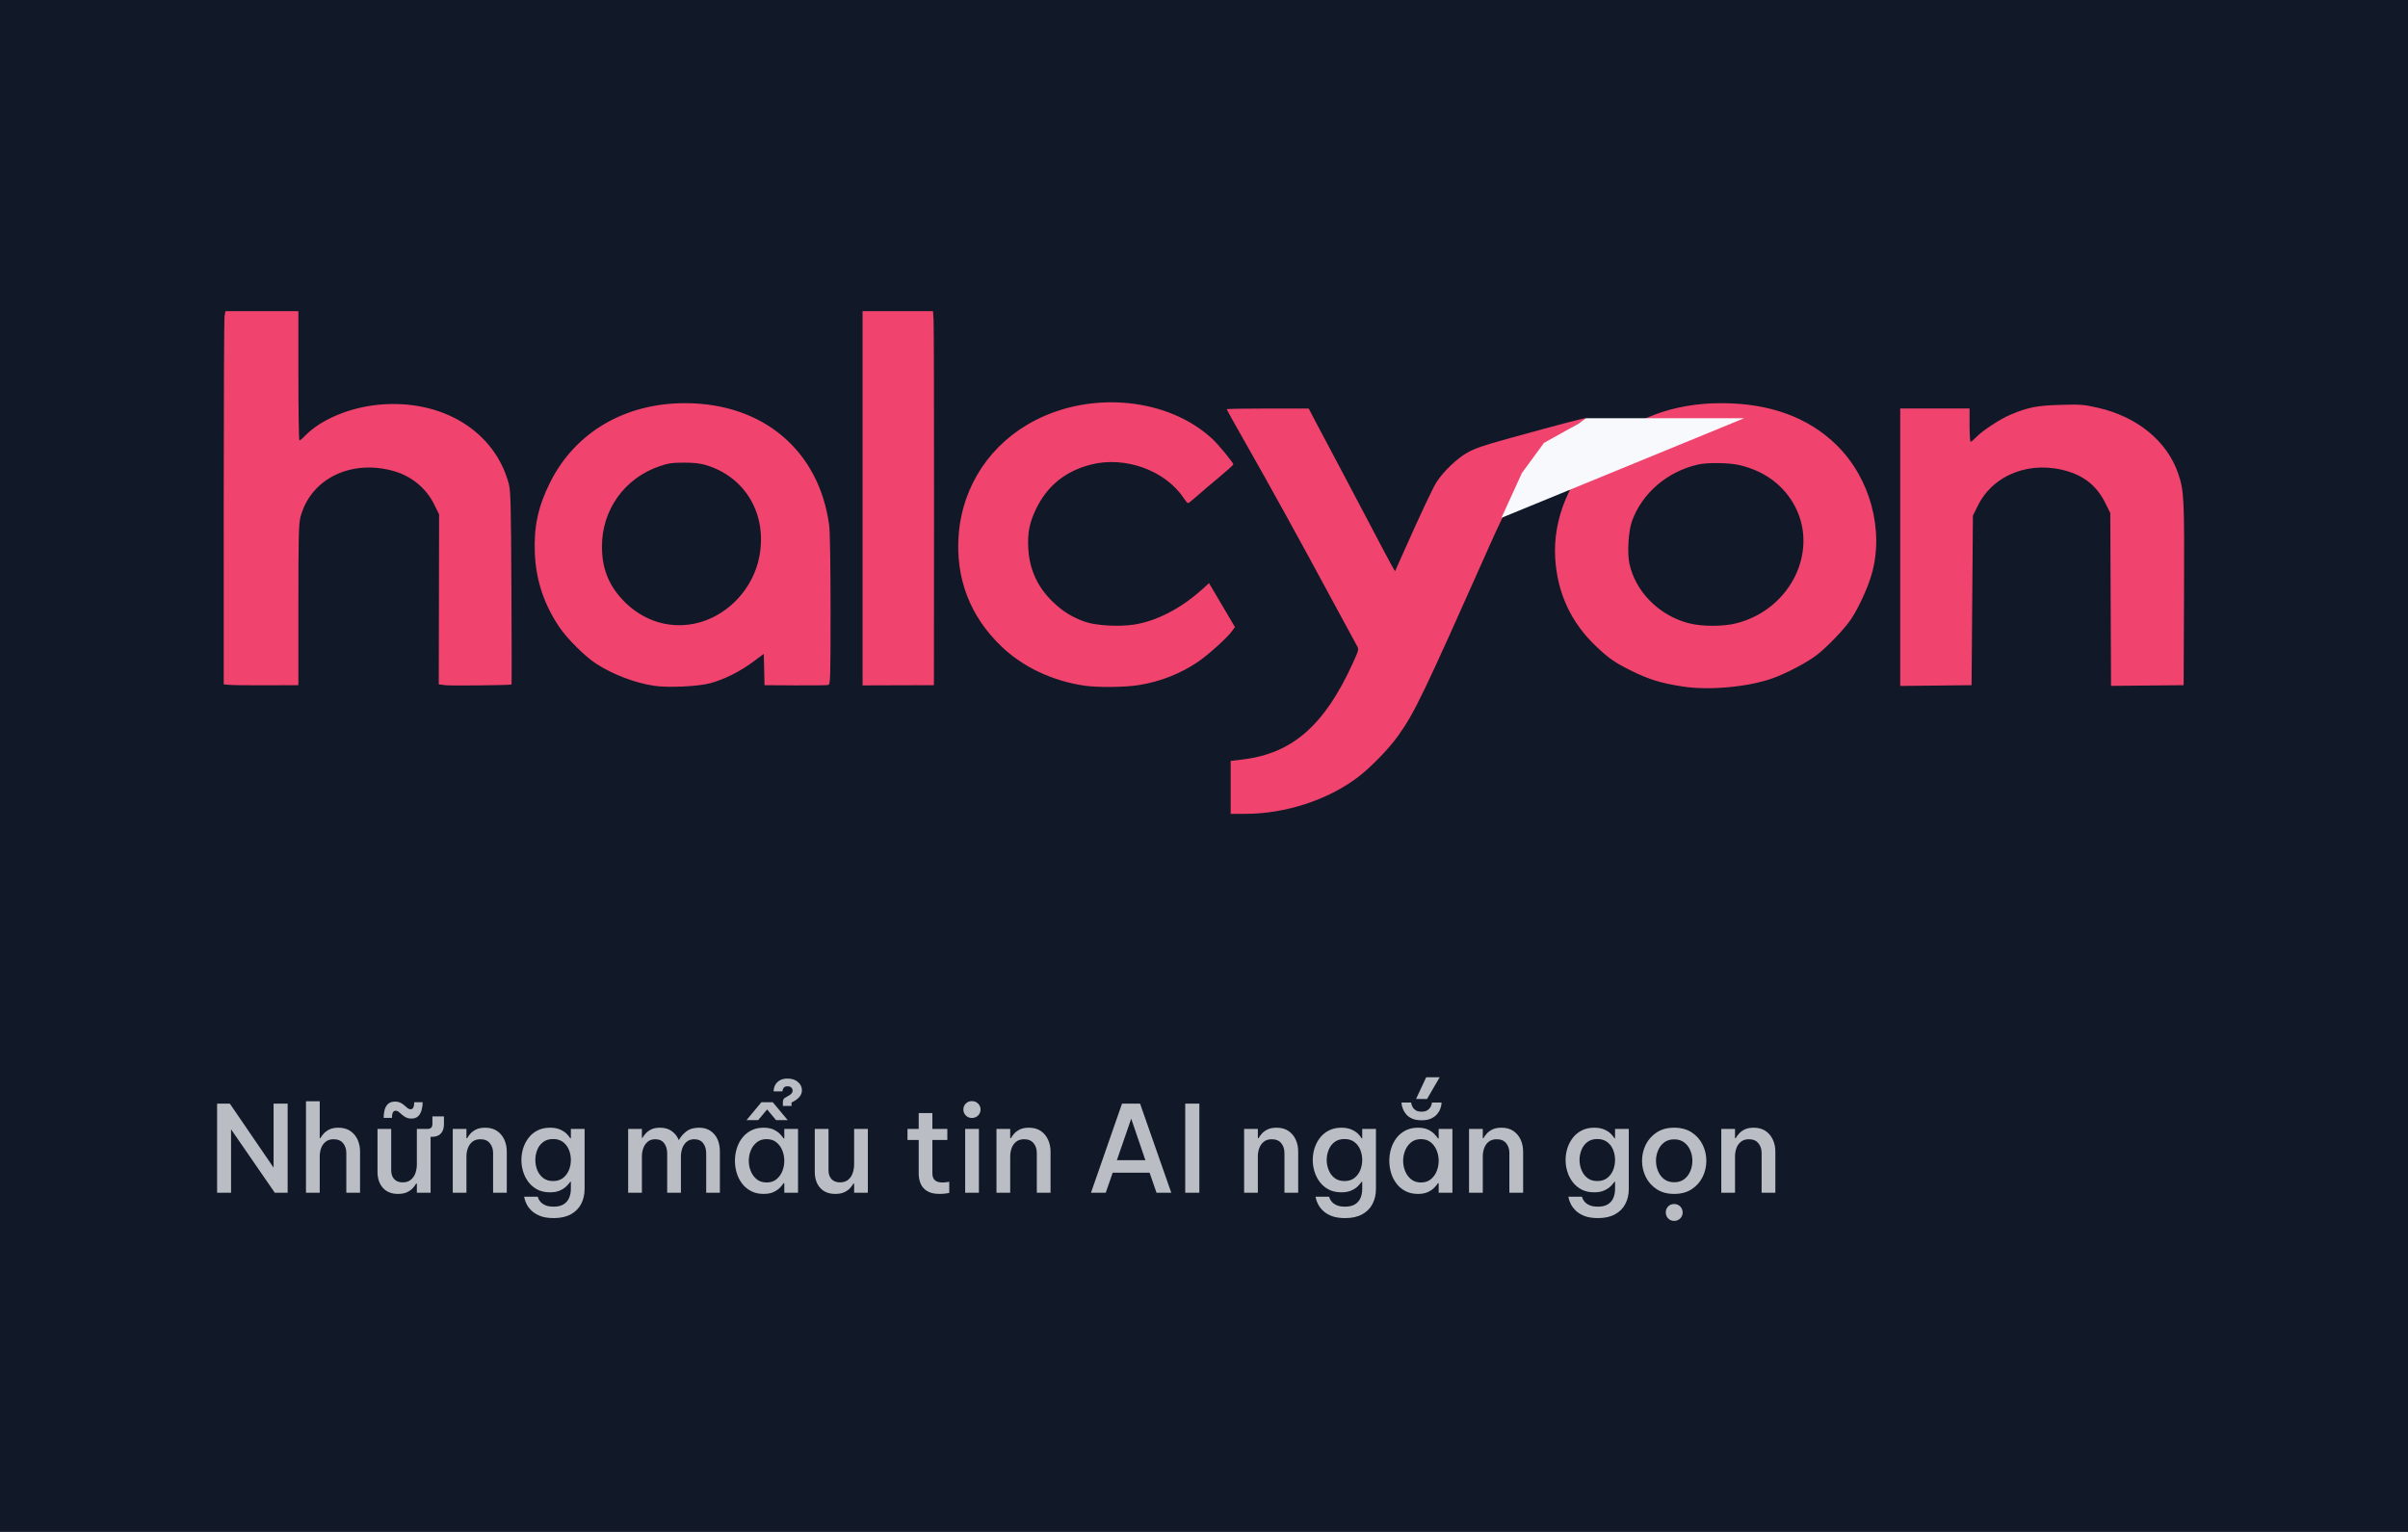
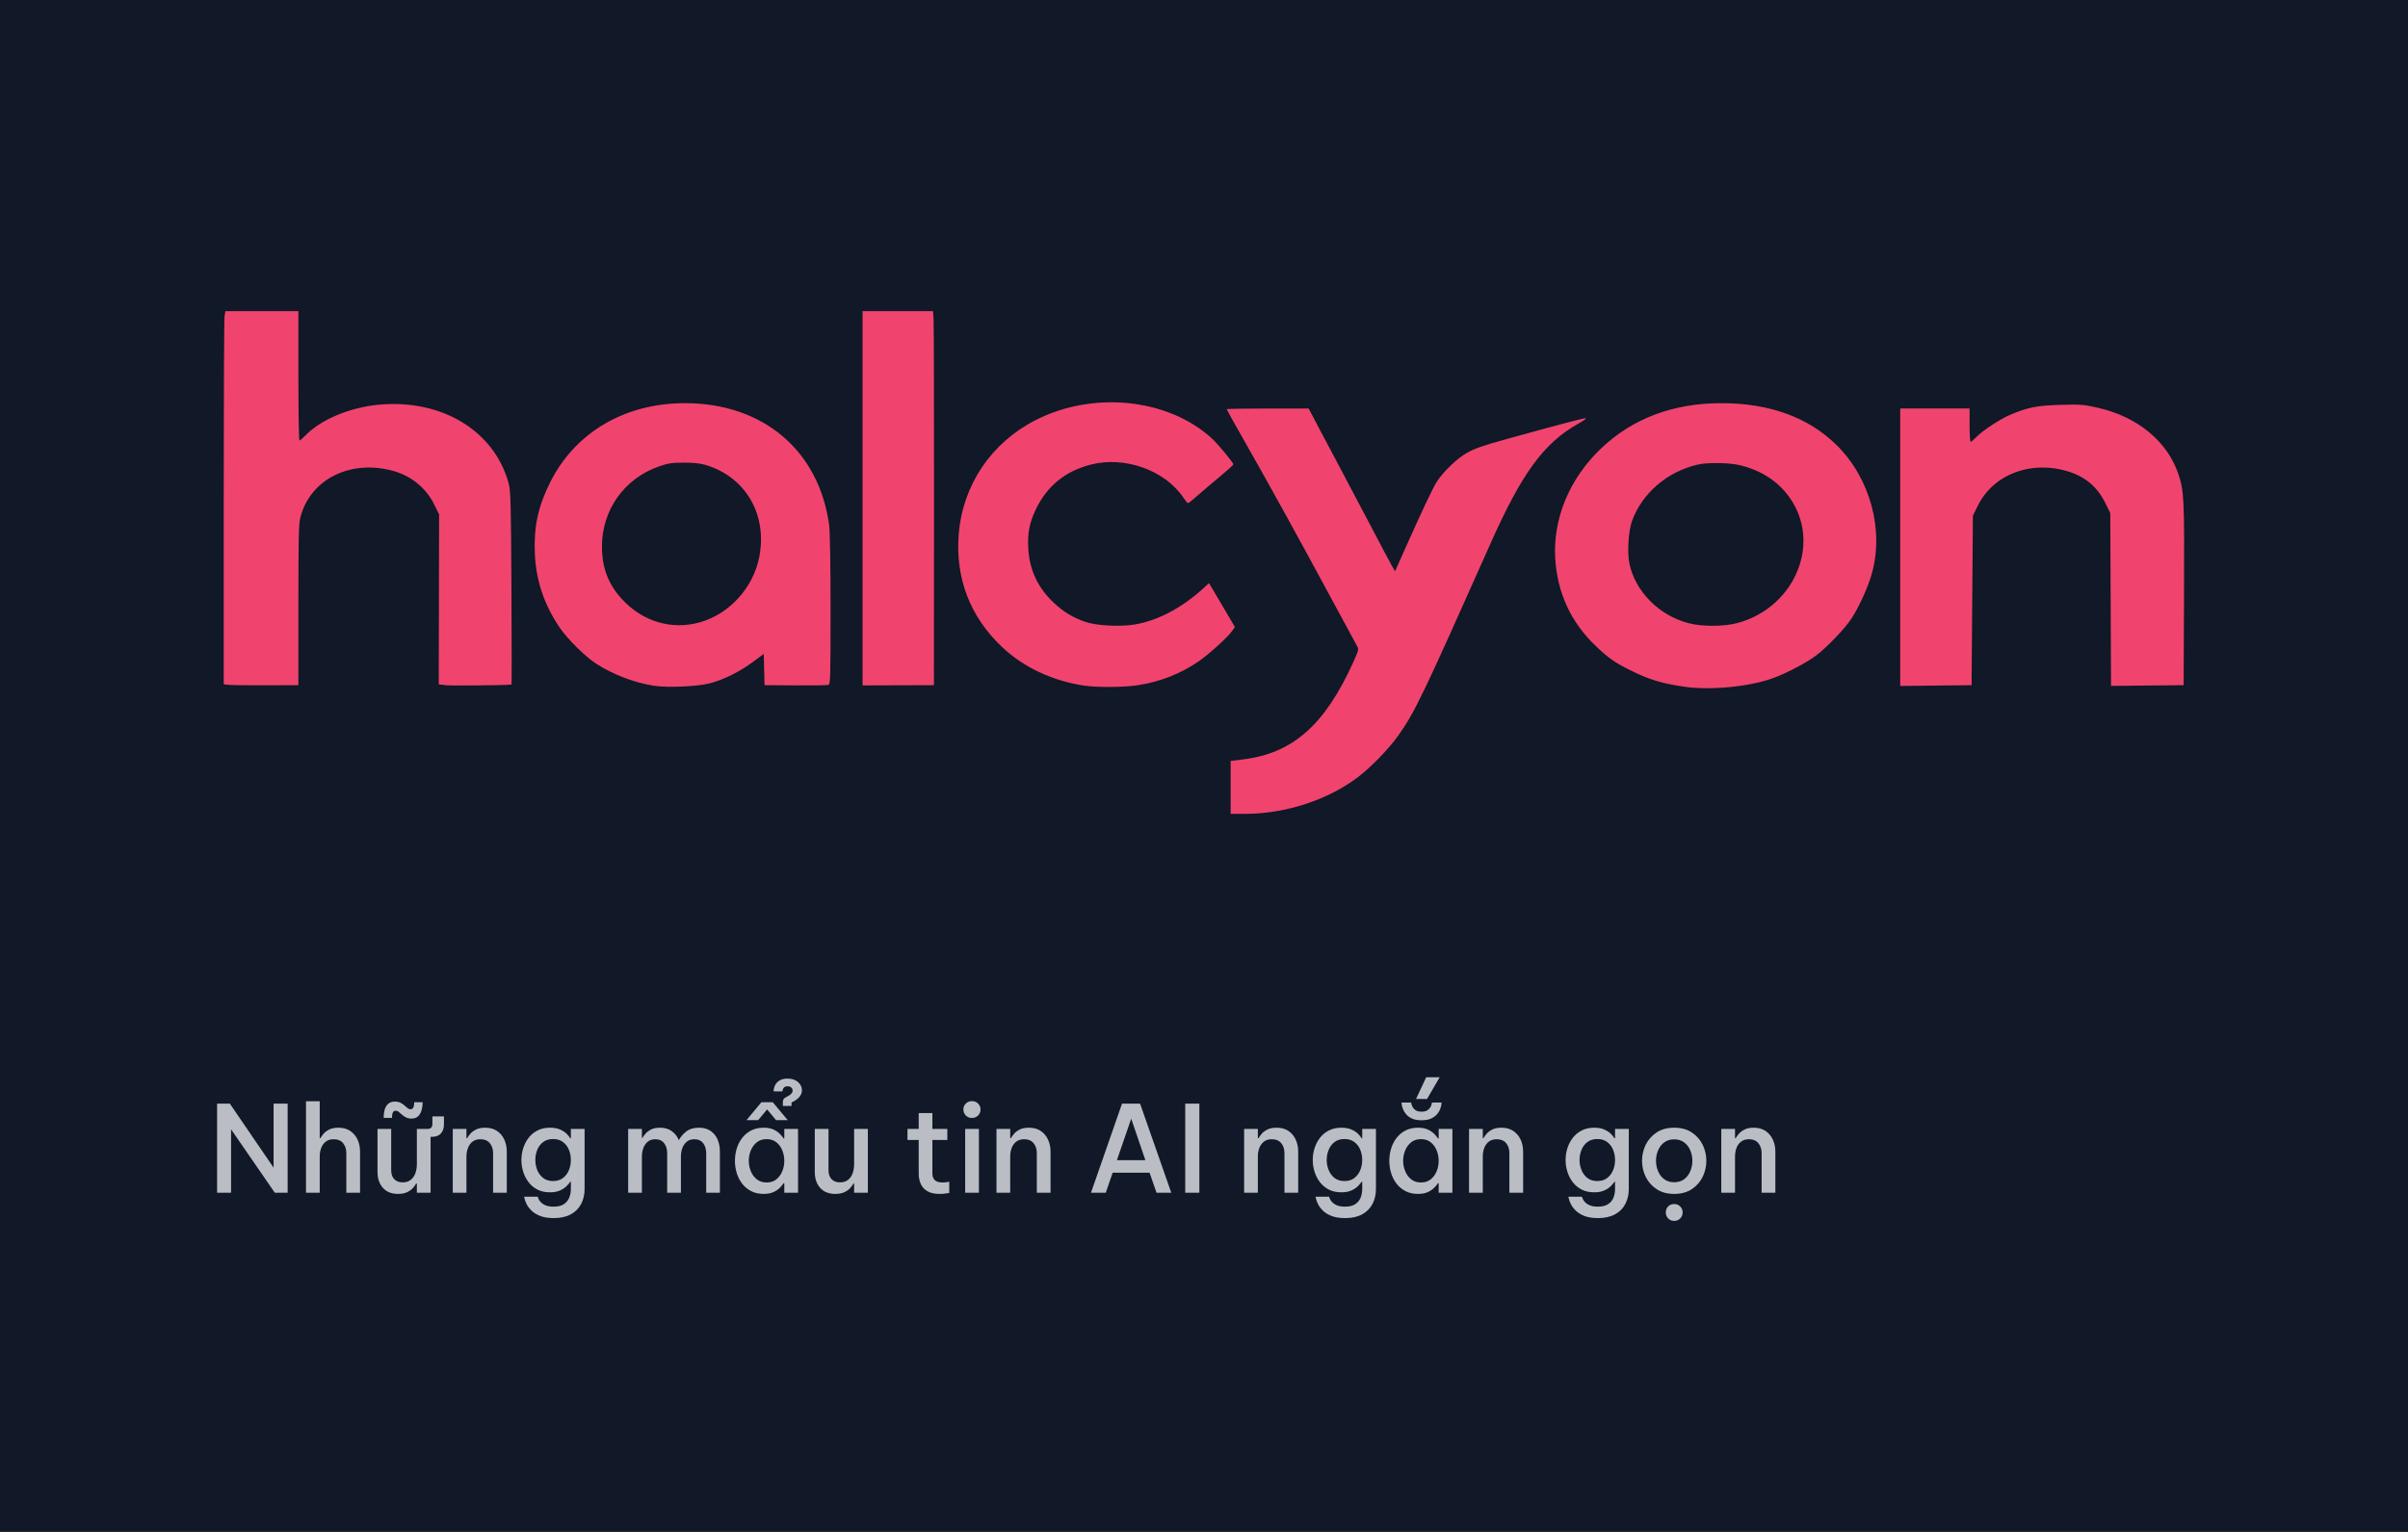
<svg xmlns="http://www.w3.org/2000/svg" width="440" height="280" viewBox="0 0 440 280" role="img" aria-label="Halcyon Chrome Web Store promo">
  <rect width="440" height="280" fill="#111827" />
  <svg x="36" y="52" width="368" height="101.626" viewBox="0 0 1510 417">
    <path fill="#F0446E" fill-rule="evenodd" d="M 775.000,377.160 L 775.000,357.321 784.364,356.170 C 821.345,351.625 845.342,330.578 866.526,284.108 C 871.028,274.230 871.187,273.586 869.736,271.108 C 868.896,269.673 860.582,254.325 851.260,237.000 C 828.094,193.944 803.565,149.447 786.372,119.290 C 778.468,105.425 772.000,93.837 772.000,93.540 C 772.000,93.243 785.837,93.009 802.750,93.019 L 833.500,93.039 841.237,107.769 C 845.493,115.871 852.710,129.475 857.276,138.000 C 861.841,146.525 871.815,165.425 879.440,180.000 C 887.065,194.575 894.415,208.433 895.773,210.795 L 898.243,215.090 905.498,198.795 C 917.737,171.304 926.507,152.702 929.320,148.266 C 934.232,140.521 944.466,130.662 952.148,126.276 C 957.986,122.943 964.441,120.718 983.500,115.467 C 1025.841,103.803 1040.441,99.980 1041.416,100.305 C 1041.939,100.480 1039.366,102.301 1035.697,104.353 C 1009.861,118.801 993.379,141.318 969.709,194.500 C 918.814,308.851 913.001,320.945 900.427,338.628 C 893.537,348.316 879.929,362.291 870.232,369.635 C 847.846,386.589 815.936,396.985 786.250,396.996 L 775.000,397.000 775.000,377.160 Z M 1114.500,301.583 C 1097.726,299.072 1088.369,296.188 1074.508,289.259 C 1062.772,283.392 1058.218,280.184 1048.655,271.051 C 1030.091,253.322 1019.918,231.313 1018.336,205.460 C 1016.515,175.701 1029.022,145.599 1052.555,123.102 C 1076.176,100.520 1106.650,89.015 1142.872,89.004 C 1179.012,88.993 1208.120,99.588 1229.350,120.482 C 1254.552,145.284 1265.102,184.367 1255.539,217.500 C 1252.615,227.633 1245.897,242.289 1240.272,250.807 C 1235.387,258.205 1222.199,271.987 1214.167,278.089 C 1206.778,283.702 1191.596,291.670 1181.234,295.372 C 1163.170,301.827 1134.164,304.526 1114.500,301.583 Z M 1154.234,254.068 C 1195.835,243.428 1217.101,197.839 1196.481,163.500 C 1187.888,149.190 1174.127,139.567 1156.318,135.412 C 1148.645,133.622 1132.680,133.391 1125.644,134.968 C 1102.481,140.159 1083.412,156.472 1075.850,177.568 C 1073.237,184.857 1072.242,201.033 1073.912,209.076 C 1078.300,230.212 1096.064,248.173 1118.362,254.019 C 1128.228,256.605 1144.227,256.627 1154.234,254.068 Z M 342.585,300.953 C 327.997,298.678 312.216,292.667 299.450,284.520 C 291.198,279.255 277.756,265.944 271.750,257.090 C 260.219,240.092 254.143,221.879 253.280,201.727 C 252.425,181.772 255.687,166.580 264.707,148.500 C 283.457,110.917 320.741,88.992 365.881,89.003 C 424.357,89.018 466.327,124.488 473.934,180.322 C 474.583,185.081 475.000,210.027 475.000,244.005 C 475.000,296.358 474.890,299.895 473.250,300.339 C 472.288,300.599 461.150,300.742 448.500,300.656 L 425.500,300.500 425.219,288.778 L 424.937,277.055 416.904,283.011 C 406.915,290.417 394.945,296.368 384.500,299.119 C 375.380,301.521 352.615,302.517 342.585,300.953 Z M 377.000,253.369 C 399.244,247.106 417.162,227.338 421.595,204.170 C 427.672,172.406 411.306,144.365 381.448,135.381 C 377.343,134.146 372.246,133.597 365.000,133.607 C 356.165,133.621 353.238,134.060 346.538,136.376 C 320.452,145.394 303.602,168.989 303.602,196.500 C 303.602,212.483 308.307,224.802 318.718,236.080 C 334.234,252.888 355.892,259.312 377.000,253.369 Z M 665.500,300.884 C 641.512,297.399 619.467,287.022 603.268,271.591 C 579.507,248.957 568.465,220.030 571.099,187.318 C 574.064,150.505 595.284,118.909 628.519,101.824 C 671.763,79.594 728.062,85.388 760.902,115.449 C 765.538,119.693 777.000,133.559 777.000,134.923 C 777.000,135.359 772.172,139.717 766.271,144.608 C 760.370,149.498 752.888,155.863 749.645,158.750 C 746.401,161.637 743.414,164.000 743.007,164.000 C 742.599,164.000 741.099,162.236 739.672,160.080 C 726.034,139.471 695.867,128.550 670.410,135.006 C 651.095,139.904 637.478,150.917 628.998,168.500 C 624.073,178.712 622.560,186.593 623.272,198.316 C 624.234,214.164 630.457,227.425 642.100,238.438 C 649.534,245.470 656.469,249.702 666.000,253.022 C 674.160,255.865 691.605,256.816 702.807,255.029 C 719.994,252.287 738.467,242.564 754.627,227.754 L 758.754,223.972 762.761,230.736 C 764.965,234.456 769.339,241.869 772.482,247.208 L 778.196,256.916 776.116,259.837 C 772.651,264.704 758.086,277.881 750.571,282.949 C 737.104,292.031 722.439,297.791 706.000,300.453 C 695.796,302.106 675.402,302.323 665.500,300.884 Z M 24.264,300.284 L 20.028,299.886 20.022,163.693 C 20.018,88.787 20.296,25.812 20.638,23.750 L 21.262,20.000 48.631,20.000 L 76.000,20.000 76.000,68.500 C 76.000,95.175 76.362,117.000 76.804,117.000 C 77.246,117.000 79.158,115.391 81.054,113.425 C 92.739,101.301 114.423,92.182 136.412,90.145 C 183.576,85.775 223.125,109.844 233.722,149.366 C 235.159,154.724 235.414,164.640 235.738,227.750 C 235.942,267.488 235.971,300.018 235.804,300.040 C 231.602,300.589 190.252,301.012 186.509,300.544 L 181.243,299.886 181.372,236.153 L 181.500,172.420 177.782,164.885 C 171.739,152.639 160.661,143.583 147.123,139.821 C 115.109,130.925 84.976,145.959 77.531,174.542 C 76.239,179.504 76.000,189.777 75.999,240.460 L 75.997,300.500 52.249,300.591 C 39.187,300.641 26.594,300.503 24.264,300.284 Z M 499.000,160.335 L 499.000,20.000 525.411,20.000 L 551.822,20.000 552.242,26.250 C 552.473,29.687 552.626,92.800 552.581,166.500 L 552.500,300.500 525.750,300.585 L 499.000,300.670 499.000,160.335 Z M 1277.000,197.041 L 1277.000,93.000 1303.000,93.000 L 1329.000,93.000 1329.000,105.500 C 1329.000,112.375 1329.362,118.000 1329.804,118.000 C 1330.246,118.000 1332.158,116.387 1334.054,114.417 C 1338.719,109.566 1352.126,100.770 1359.637,97.633 C 1372.934,92.079 1379.517,90.783 1397.000,90.278 C 1412.138,89.840 1414.449,90.015 1425.000,92.394 C 1454.754,99.104 1477.156,117.466 1485.492,141.977 C 1489.829,154.728 1490.102,160.474 1489.792,232.500 L 1489.500,300.500 1462.285,300.766 L 1435.069,301.032 1434.785,236.213 L 1434.500,171.393 1430.803,163.947 C 1424.801,151.857 1416.138,144.419 1403.317,140.348 C 1375.468,131.504 1346.932,142.176 1335.252,165.803 L 1331.500,173.393 1331.000,236.946 L 1330.500,300.500 1303.750,300.791 L 1277.000,301.082 1277.000,197.041 Z" />
-     <path fill="#F7F9FC" d="M 1041.4,100.3 L 1160,100.3 L 978,175 L 993.4,141.3 L 1009.9,118.8 L 1035.7,104.4 Z" />
  </svg>
  <path fill="#BABEC4" d="M39.67 218V201.72H42L49.99 213.42V201.72H52.56V218H50.21L42.22 206.41V218Z M55.91 218V201.28H58.42V208.03H58.55Q58.7 207.73 59.08 207.28Q59.45 206.82 60.12 206.47Q60.79 206.12 61.83 206.12Q63.12 206.12 64 206.71Q64.88 207.31 65.34 208.3Q65.79 209.29 65.79 210.48V218H63.28V210.74Q63.28 209.68 62.7 208.96Q62.11 208.23 60.97 208.23Q60.07 208.23 59.51 208.68Q58.94 209.13 58.68 209.85Q58.42 210.56 58.42 211.38V218Z M75.18 204.45Q74.59 204.45 74.17 204.23Q73.75 204.01 73.44 203.73Q73.13 203.46 72.87 203.24Q72.61 203.02 72.3 203.02Q71.92 203.02 71.77 203.37Q71.62 203.72 71.62 204.32H70.1Q70.1 203.61 70.26 202.93Q70.43 202.25 70.88 201.8Q71.33 201.35 72.14 201.35Q72.76 201.35 73.18 201.56Q73.6 201.76 73.9 202.05Q74.21 202.34 74.48 202.55Q74.74 202.75 75.03 202.75Q75.38 202.75 75.53 202.41Q75.69 202.07 75.69 201.46H77.23Q77.23 202.16 77.05 202.85Q76.87 203.55 76.43 204Q75.99 204.45 75.18 204.45ZM72.72 218.22Q70.96 218.22 69.97 217.12Q68.98 216.02 68.98 214.19V206.34H71.48V213.89Q71.48 214.94 72.04 215.53Q72.61 216.11 73.57 216.11Q74.52 216.11 75.09 215.62Q75.66 215.14 75.92 214.38Q76.17 213.62 76.17 212.81V206.34H78.13Q79.01 206.34 79.01 205.44V204.05H81.12V205.48Q81.12 206.56 80.56 207.18Q80 207.79 78.9 207.79H78.68V218H76.17V216.33H76.04Q75.86 216.66 75.48 217.11Q75.09 217.56 74.42 217.89Q73.75 218.22 72.72 218.22Z M82.73 218V206.34H85.23V208.03H85.37Q85.52 207.73 85.89 207.28Q86.27 206.82 86.94 206.47Q87.61 206.12 88.64 206.12Q89.94 206.12 90.82 206.71Q91.7 207.31 92.15 208.3Q92.6 209.29 92.6 210.48V218H90.1V210.74Q90.1 209.68 89.51 208.96Q88.93 208.23 87.79 208.23Q86.88 208.23 86.32 208.68Q85.76 209.13 85.5 209.85Q85.23 210.56 85.23 211.38V218Z M101.21 222.64Q99.69 222.64 98.7 222.25Q97.71 221.85 97.11 221.27Q96.52 220.68 96.23 220.1Q95.95 219.52 95.86 219.12Q95.77 218.73 95.77 218.73H98.26Q98.26 218.73 98.35 219Q98.43 219.28 98.73 219.64Q99.03 220 99.62 220.28Q100.22 220.55 101.18 220.55Q102.33 220.55 103.02 220.1Q103.71 219.65 104.01 218.91Q104.31 218.18 104.31 217.32V216H104.2Q103.96 216.37 103.5 216.82Q103.05 217.27 102.31 217.6Q101.56 217.93 100.5 217.93Q99.18 217.93 98.2 217.43Q97.22 216.92 96.58 216.07Q95.93 215.23 95.6 214.17Q95.27 213.12 95.27 212.02Q95.27 210.92 95.6 209.87Q95.93 208.83 96.58 207.98Q97.22 207.13 98.2 206.63Q99.18 206.12 100.5 206.12Q101.56 206.12 102.31 206.44Q103.05 206.76 103.52 207.21Q103.98 207.66 104.2 208.06H104.31V206.34H106.82V217.3Q106.82 218.86 106.18 220.07Q105.54 221.28 104.29 221.96Q103.03 222.64 101.21 222.64ZM101.07 215.87Q102.15 215.87 102.88 215.31Q103.6 214.74 103.96 213.86Q104.31 212.98 104.31 212.02Q104.31 211.05 103.96 210.17Q103.6 209.29 102.88 208.74Q102.15 208.19 101.07 208.19Q99.97 208.19 99.25 208.74Q98.52 209.29 98.17 210.17Q97.82 211.05 97.82 212.02Q97.82 212.98 98.17 213.86Q98.52 214.74 99.25 215.31Q99.97 215.87 101.07 215.87Z M114.78 218V206.34H117.29V207.99H117.38Q117.57 207.64 117.96 207.2Q118.34 206.76 118.98 206.44Q119.62 206.12 120.59 206.12Q121.89 206.12 122.74 206.74Q123.6 207.35 124.02 208.36H124.06Q124.53 207.48 125.41 206.8Q126.29 206.12 127.74 206.12Q128.97 206.12 129.83 206.7Q130.69 207.29 131.12 208.26Q131.54 209.24 131.54 210.48V218H129.04V210.83Q129.04 209.68 128.49 208.96Q127.94 208.23 126.86 208.23Q125.98 208.23 125.44 208.72Q124.9 209.2 124.66 209.91Q124.42 210.63 124.42 211.36V218H121.91V210.83Q121.91 209.68 121.36 208.96Q120.81 208.23 119.73 208.23Q118.85 208.23 118.31 208.72Q117.77 209.2 117.53 209.91Q117.29 210.63 117.29 211.36V218Z M143.05 202.14V201.43Q143.05 201.19 143.15 200.96Q143.25 200.73 143.53 200.6L143.84 200.42Q144.83 199.94 144.83 199.34Q144.83 199.04 144.6 198.79Q144.37 198.55 143.91 198.55Q143.49 198.55 143.29 198.74Q143.09 198.93 143.03 199.16Q142.96 199.39 142.96 199.48H141.36Q141.36 198.93 141.61 198.39Q141.86 197.85 142.43 197.5Q143.01 197.14 143.89 197.14Q145.1 197.14 145.81 197.77Q146.53 198.4 146.53 199.28Q146.53 200.58 144.74 201.46L144.63 201.5V202.14ZM136.41 204.73 139.13 201.46H141.2L143.93 204.73H141.8L140.17 202.78L138.54 204.73ZM139.53 206.12Q140.63 206.12 141.37 206.47Q142.1 206.82 142.54 207.29Q142.98 207.75 143.18 208.08H143.31V206.34H145.82V218H143.31V216.26H143.18Q142.98 216.59 142.54 217.05Q142.1 217.52 141.37 217.87Q140.63 218.22 139.53 218.22Q138.21 218.22 137.23 217.7Q136.25 217.19 135.59 216.32Q134.93 215.45 134.61 214.37Q134.29 213.29 134.29 212.17Q134.29 211.05 134.61 209.97Q134.93 208.89 135.59 208.02Q136.25 207.15 137.23 206.64Q138.21 206.12 139.53 206.12ZM140.08 208.21Q139 208.21 138.28 208.79Q137.55 209.38 137.19 210.28Q136.82 211.18 136.82 212.17Q136.82 213.16 137.19 214.06Q137.55 214.96 138.28 215.55Q139 216.13 140.08 216.13Q141.16 216.13 141.87 215.55Q142.59 214.96 142.95 214.06Q143.31 213.16 143.31 212.17Q143.31 211.18 142.95 210.28Q142.59 209.38 141.87 208.79Q141.16 208.21 140.08 208.21Z M152.62 218.22Q150.86 218.22 149.87 217.12Q148.88 216.02 148.88 214.19V206.34H151.39V213.89Q151.39 214.94 151.95 215.53Q152.51 216.11 153.48 216.11Q154.42 216.11 155 215.62Q155.57 215.14 155.82 214.38Q156.07 213.62 156.07 212.81V206.34H158.58V218H156.07V216.33H155.94Q155.77 216.66 155.38 217.11Q155 217.56 154.32 217.89Q153.65 218.22 152.62 218.22Z M171.65 218.22Q170.26 218.22 169.43 217.71Q168.59 217.21 168.23 216.36Q167.87 215.51 167.87 214.52V208.36H165.82V206.34H167.87V203.44H170.37V206.34H173.1V208.36H170.37V214.48Q170.37 216.13 172.2 216.13Q172.66 216.13 173.06 216.06Q173.45 216 173.45 216V218.04Q173.45 218.04 172.92 218.13Q172.38 218.22 171.65 218.22Z M177.59 204.34Q176.91 204.34 176.47 203.88Q176.03 203.41 176.03 202.8Q176.03 202.16 176.47 201.71Q176.91 201.26 177.59 201.26Q178.27 201.26 178.72 201.71Q179.17 202.16 179.17 202.8Q179.17 203.44 178.72 203.89Q178.27 204.34 177.59 204.34ZM176.36 218V206.34H178.87V218Z M182.08 218V206.34H184.59V208.03H184.72Q184.87 207.73 185.25 207.28Q185.62 206.82 186.29 206.47Q186.96 206.12 188 206.12Q189.29 206.12 190.17 206.71Q191.05 207.31 191.5 208.3Q191.96 209.29 191.96 210.48V218H189.45V210.74Q189.45 209.68 188.87 208.96Q188.28 208.23 187.14 208.23Q186.24 208.23 185.68 208.68Q185.11 209.13 184.85 209.85Q184.59 210.56 184.59 211.38V218Z M199.35 218 205.02 201.72H208.32L214.02 218H211.32L210.06 214.35H203.31L202.05 218ZM204.08 212.06H209.29L206.7 204.47Z M216.57 218V201.72H219.15V218Z M227.33 218V206.34H229.84V208.03H229.97Q230.13 207.73 230.5 207.28Q230.87 206.82 231.55 206.47Q232.22 206.12 233.25 206.12Q234.55 206.12 235.43 206.71Q236.31 207.31 236.76 208.3Q237.21 209.29 237.21 210.48V218H234.7V210.74Q234.7 209.68 234.12 208.96Q233.54 208.23 232.39 208.23Q231.49 208.23 230.93 208.68Q230.37 209.13 230.1 209.85Q229.84 210.56 229.84 211.38V218Z M245.81 222.64Q244.29 222.64 243.3 222.25Q242.31 221.85 241.72 221.27Q241.13 220.68 240.84 220.1Q240.55 219.52 240.47 219.12Q240.38 218.73 240.38 218.73H242.86Q242.86 218.73 242.95 219Q243.04 219.28 243.34 219.64Q243.63 220 244.23 220.28Q244.82 220.55 245.79 220.55Q246.93 220.55 247.63 220.1Q248.32 219.65 248.62 218.91Q248.91 218.18 248.91 217.32V216H248.8Q248.56 216.37 248.11 216.82Q247.66 217.27 246.91 217.6Q246.16 217.93 245.11 217.93Q243.79 217.93 242.81 217.43Q241.83 216.92 241.18 216.07Q240.53 215.23 240.2 214.17Q239.87 213.12 239.87 212.02Q239.87 210.92 240.2 209.87Q240.53 208.83 241.18 207.98Q241.83 207.13 242.81 206.63Q243.79 206.12 245.11 206.12Q246.16 206.12 246.91 206.44Q247.66 206.76 248.12 207.21Q248.58 207.66 248.8 208.06H248.91V206.34H251.42V217.3Q251.42 218.86 250.78 220.07Q250.15 221.28 248.89 221.96Q247.64 222.64 245.81 222.64ZM245.68 215.87Q246.76 215.87 247.48 215.31Q248.21 214.74 248.56 213.86Q248.91 212.98 248.91 212.02Q248.91 211.05 248.56 210.17Q248.21 209.29 247.48 208.74Q246.76 208.19 245.68 208.19Q244.58 208.19 243.85 208.74Q243.13 209.29 242.78 210.17Q242.42 211.05 242.42 212.02Q242.42 212.98 242.78 213.86Q243.13 214.74 243.85 215.31Q244.58 215.87 245.68 215.87Z M260.75 200.88 258.75 200.86 260.6 196.9H263.06ZM259.76 204.76Q258.66 204.76 257.97 204.43Q257.27 204.1 256.89 203.61Q256.5 203.13 256.33 202.64Q256.15 202.16 256.12 201.84Q256.09 201.52 256.09 201.52H257.85Q257.85 201.52 257.9 201.77Q257.96 202.03 258.13 202.36Q258.31 202.69 258.69 202.94Q259.08 203.19 259.76 203.19Q260.42 203.19 260.81 202.94Q261.19 202.69 261.38 202.36Q261.56 202.03 261.61 201.77Q261.65 201.52 261.65 201.52H263.41Q263.41 201.52 263.38 201.84Q263.35 202.16 263.18 202.64Q263.02 203.13 262.62 203.61Q262.22 204.1 261.53 204.43Q260.84 204.76 259.76 204.76ZM259.1 206.12Q260.2 206.12 260.94 206.47Q261.67 206.82 262.11 207.29Q262.55 207.75 262.75 208.08H262.88V206.34H265.39V218H262.88V216.26H262.75Q262.55 216.59 262.11 217.05Q261.67 217.52 260.94 217.87Q260.2 218.22 259.1 218.22Q257.78 218.22 256.8 217.7Q255.82 217.19 255.16 216.32Q254.5 215.45 254.18 214.37Q253.86 213.29 253.86 212.17Q253.86 211.05 254.18 209.97Q254.5 208.89 255.16 208.02Q255.82 207.15 256.8 206.64Q257.78 206.12 259.1 206.12ZM259.65 208.21Q258.57 208.21 257.85 208.79Q257.12 209.38 256.76 210.28Q256.39 211.18 256.39 212.17Q256.39 213.16 256.76 214.06Q257.12 214.96 257.85 215.55Q258.57 216.13 259.65 216.13Q260.73 216.13 261.44 215.55Q262.16 214.96 262.52 214.06Q262.88 213.16 262.88 212.17Q262.88 211.18 262.52 210.28Q262.16 209.38 261.44 208.79Q260.73 208.21 259.65 208.21Z M268.43 218V206.34H270.94V208.03H271.07Q271.22 207.73 271.6 207.28Q271.97 206.82 272.64 206.47Q273.31 206.12 274.35 206.12Q275.64 206.12 276.52 206.71Q277.4 207.31 277.86 208.3Q278.31 209.29 278.31 210.48V218H275.8V210.74Q275.8 209.68 275.22 208.96Q274.63 208.23 273.49 208.23Q272.59 208.23 272.02 208.68Q271.46 209.13 271.2 209.85Q270.94 210.56 270.94 211.38V218Z M292.01 222.64Q290.49 222.64 289.5 222.25Q288.51 221.85 287.92 221.27Q287.33 220.68 287.04 220.1Q286.75 219.52 286.67 219.12Q286.58 218.73 286.58 218.73H289.06Q289.06 218.73 289.15 219Q289.24 219.28 289.54 219.64Q289.83 220 290.43 220.28Q291.02 220.55 291.99 220.55Q293.13 220.55 293.83 220.1Q294.52 219.65 294.82 218.91Q295.11 218.18 295.11 217.32V216H295Q294.76 216.37 294.31 216.82Q293.86 217.27 293.11 217.6Q292.36 217.93 291.31 217.93Q289.99 217.93 289.01 217.43Q288.03 216.92 287.38 216.07Q286.73 215.23 286.4 214.17Q286.07 213.12 286.07 212.02Q286.07 210.92 286.4 209.87Q286.73 208.83 287.38 207.98Q288.03 207.13 289.01 206.63Q289.99 206.12 291.31 206.12Q292.36 206.12 293.11 206.44Q293.86 206.76 294.32 207.21Q294.78 207.66 295 208.06H295.11V206.34H297.62V217.3Q297.62 218.86 296.98 220.07Q296.35 221.28 295.09 221.96Q293.84 222.64 292.01 222.64ZM291.88 215.87Q292.96 215.87 293.68 215.31Q294.41 214.74 294.76 213.86Q295.11 212.98 295.11 212.02Q295.11 211.05 294.76 210.17Q294.41 209.29 293.68 208.74Q292.96 208.19 291.88 208.19Q290.78 208.19 290.05 208.74Q289.33 209.29 288.98 210.17Q288.62 211.05 288.62 212.02Q288.62 212.98 288.98 213.86Q289.33 214.74 290.05 215.31Q290.78 215.87 291.88 215.87Z M305.92 218.22Q304.02 218.22 302.72 217.36Q301.41 216.5 300.72 215.12Q300.04 213.73 300.04 212.17Q300.04 210.61 300.72 209.22Q301.41 207.84 302.72 206.98Q304.02 206.12 305.92 206.12Q307.81 206.12 309.12 206.98Q310.43 207.84 311.11 209.22Q311.79 210.61 311.79 212.17Q311.79 213.73 311.11 215.12Q310.43 216.5 309.12 217.36Q307.81 218.22 305.92 218.22ZM305.92 216.09Q306.99 216.09 307.73 215.54Q308.47 214.99 308.85 214.08Q309.24 213.18 309.24 212.17Q309.24 211.14 308.85 210.25Q308.47 209.35 307.73 208.8Q306.99 208.25 305.92 208.25Q304.84 208.25 304.1 208.8Q303.36 209.35 302.98 210.25Q302.59 211.14 302.59 212.17Q302.59 213.18 302.98 214.08Q303.36 214.99 304.1 215.54Q304.84 216.09 305.92 216.09ZM305.92 223.15Q305.23 223.15 304.8 222.69Q304.38 222.22 304.38 221.61Q304.38 220.97 304.8 220.52Q305.23 220.07 305.92 220.07Q306.58 220.07 307.02 220.52Q307.46 220.97 307.46 221.61Q307.46 222.25 307.02 222.7Q306.58 223.15 305.92 223.15Z M314.52 218V206.34H317.03V208.03H317.16Q317.31 207.73 317.69 207.28Q318.06 206.82 318.73 206.47Q319.4 206.12 320.44 206.12Q321.73 206.12 322.61 206.71Q323.49 207.31 323.94 208.3Q324.4 209.29 324.4 210.48V218H321.89V210.74Q321.89 209.68 321.3 208.96Q320.72 208.23 319.58 208.23Q318.68 208.23 318.12 208.68Q317.55 209.13 317.29 209.85Q317.03 210.56 317.03 211.38V218Z" />
</svg>
